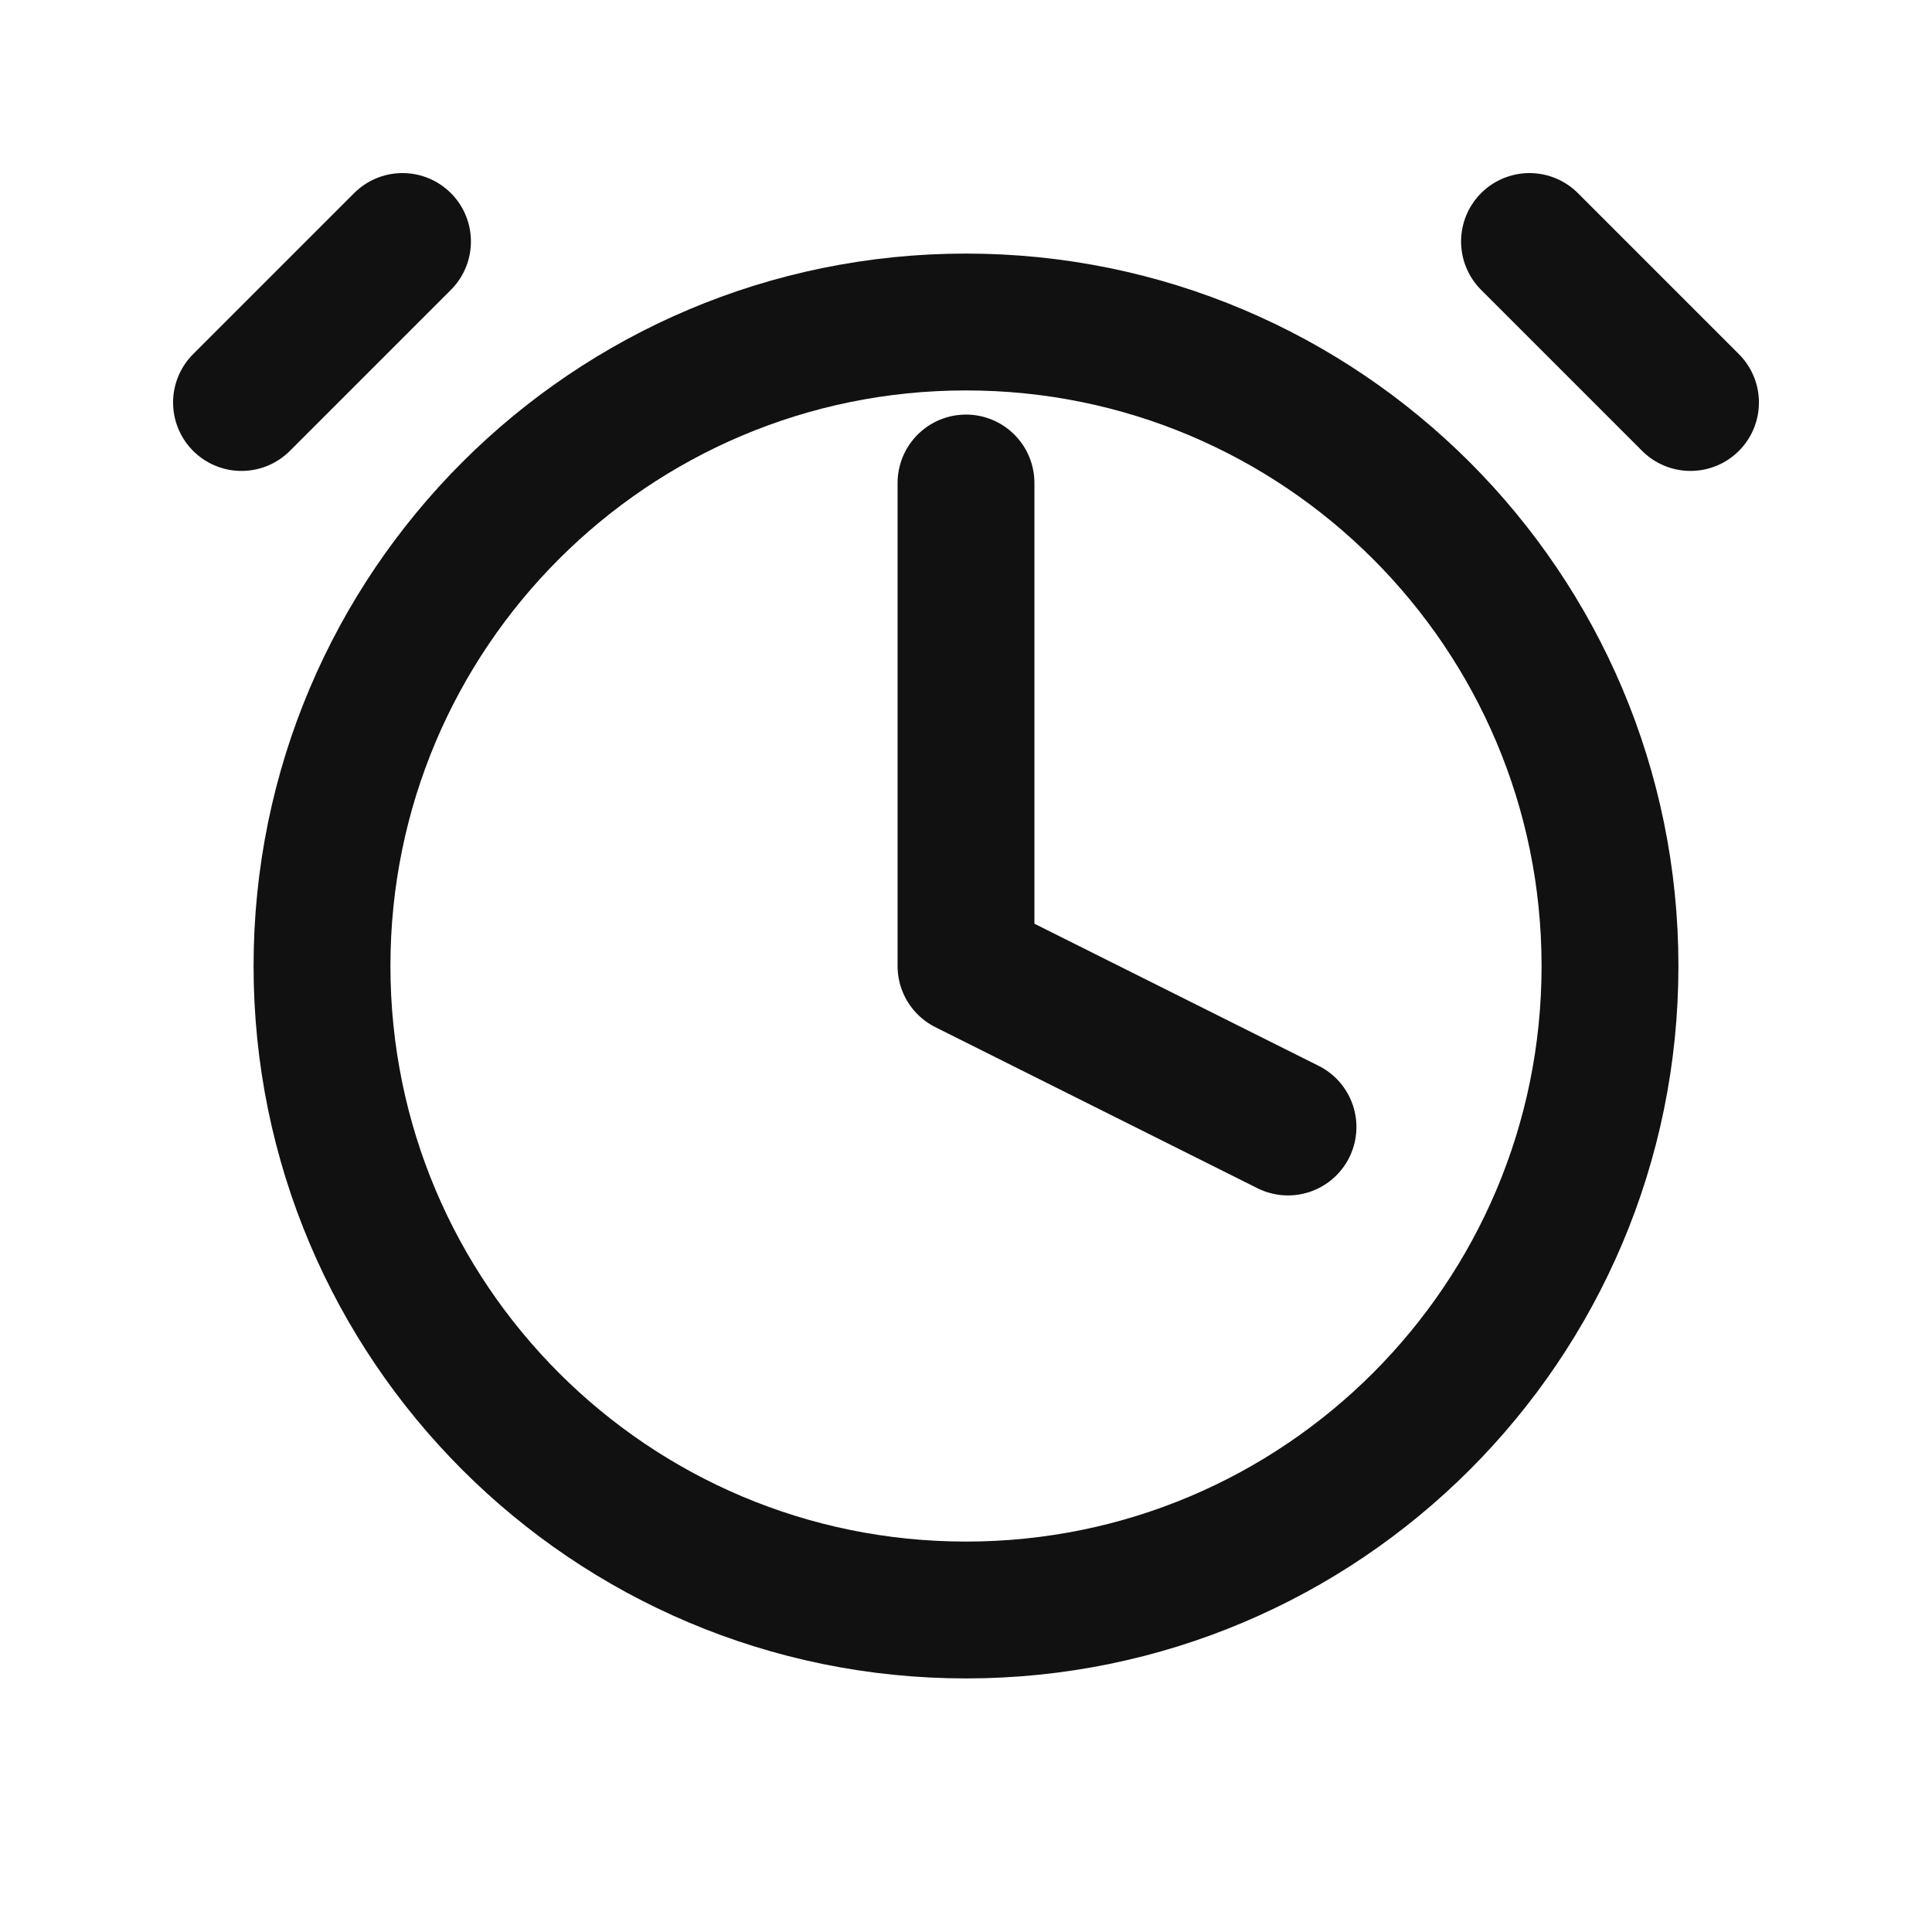
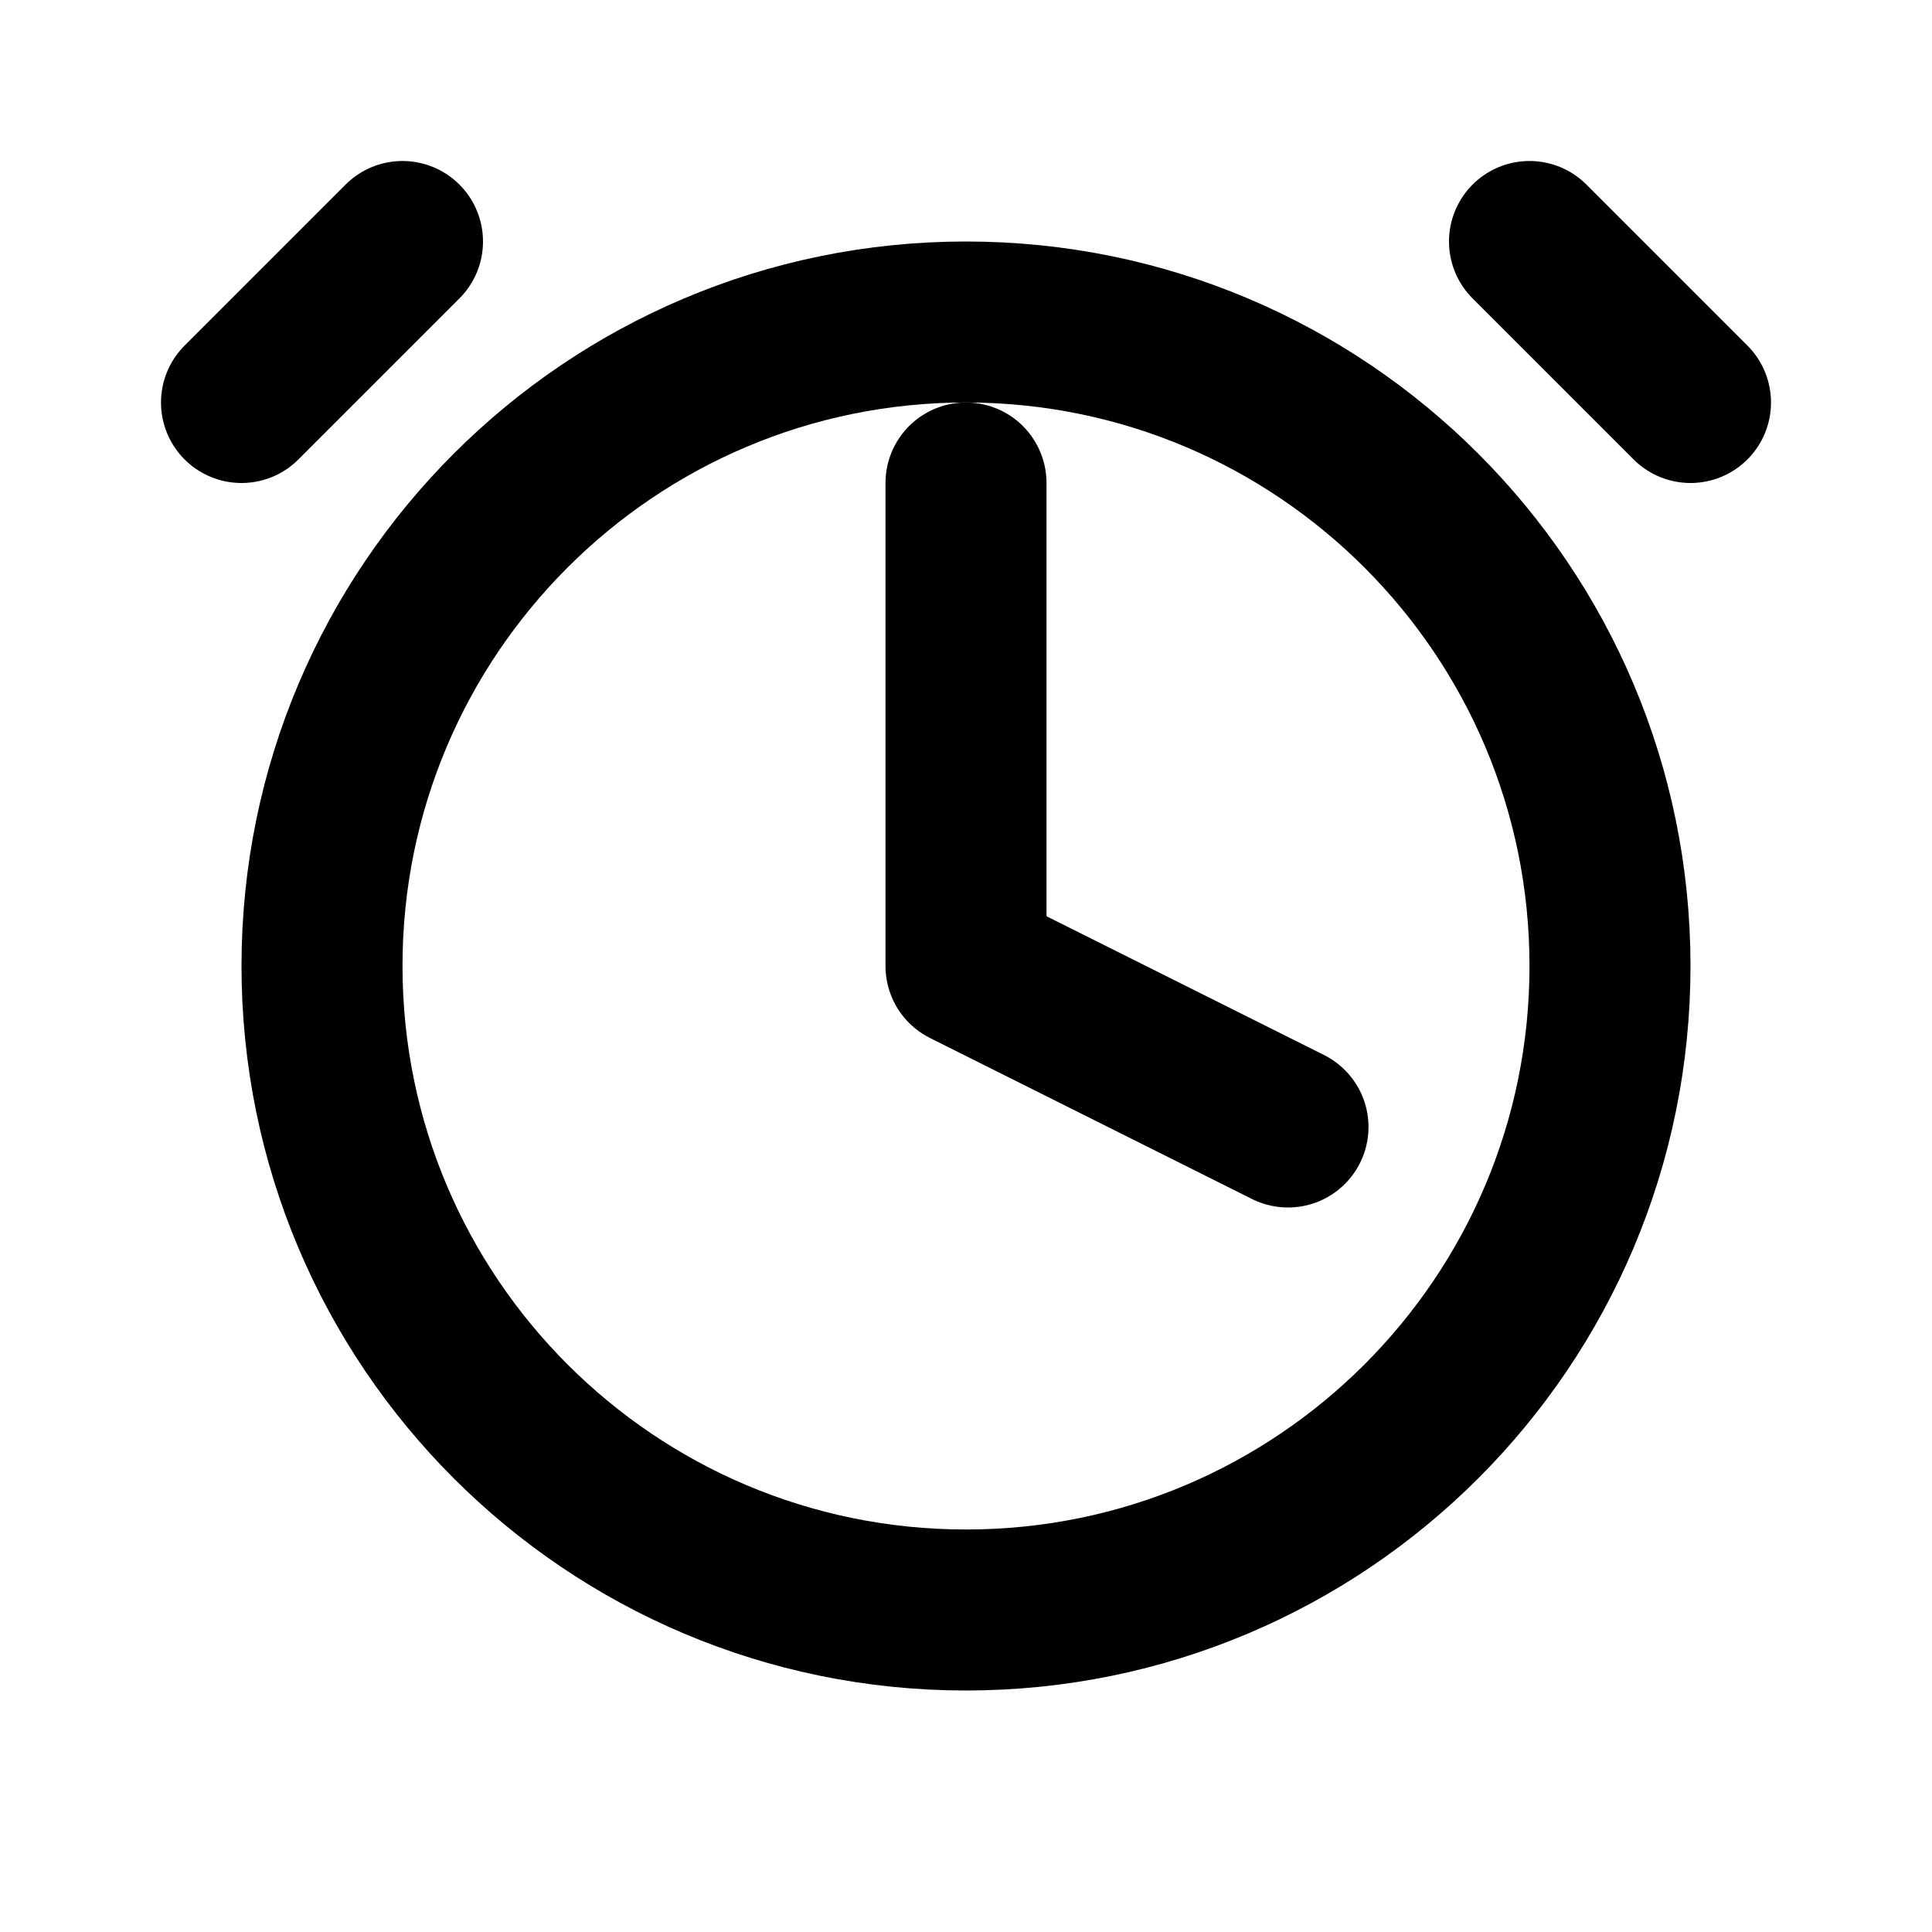
- <svg xmlns="http://www.w3.org/2000/svg" viewBox="0 0 24 24" fill="none" stroke="#111" stroke-width="1.7" stroke-linecap="round" stroke-linejoin="round">
+ <svg xmlns="http://www.w3.org/2000/svg" viewBox="0 0 24 24" fill="none" stroke="#000" stroke-width="2" stroke-linecap="round" stroke-linejoin="round">
  <circle cx="12" cy="12" r="8" />
  <path d="M12 6v6l4 2M5 3l-2 2m16-2 2 2" />
</svg>
